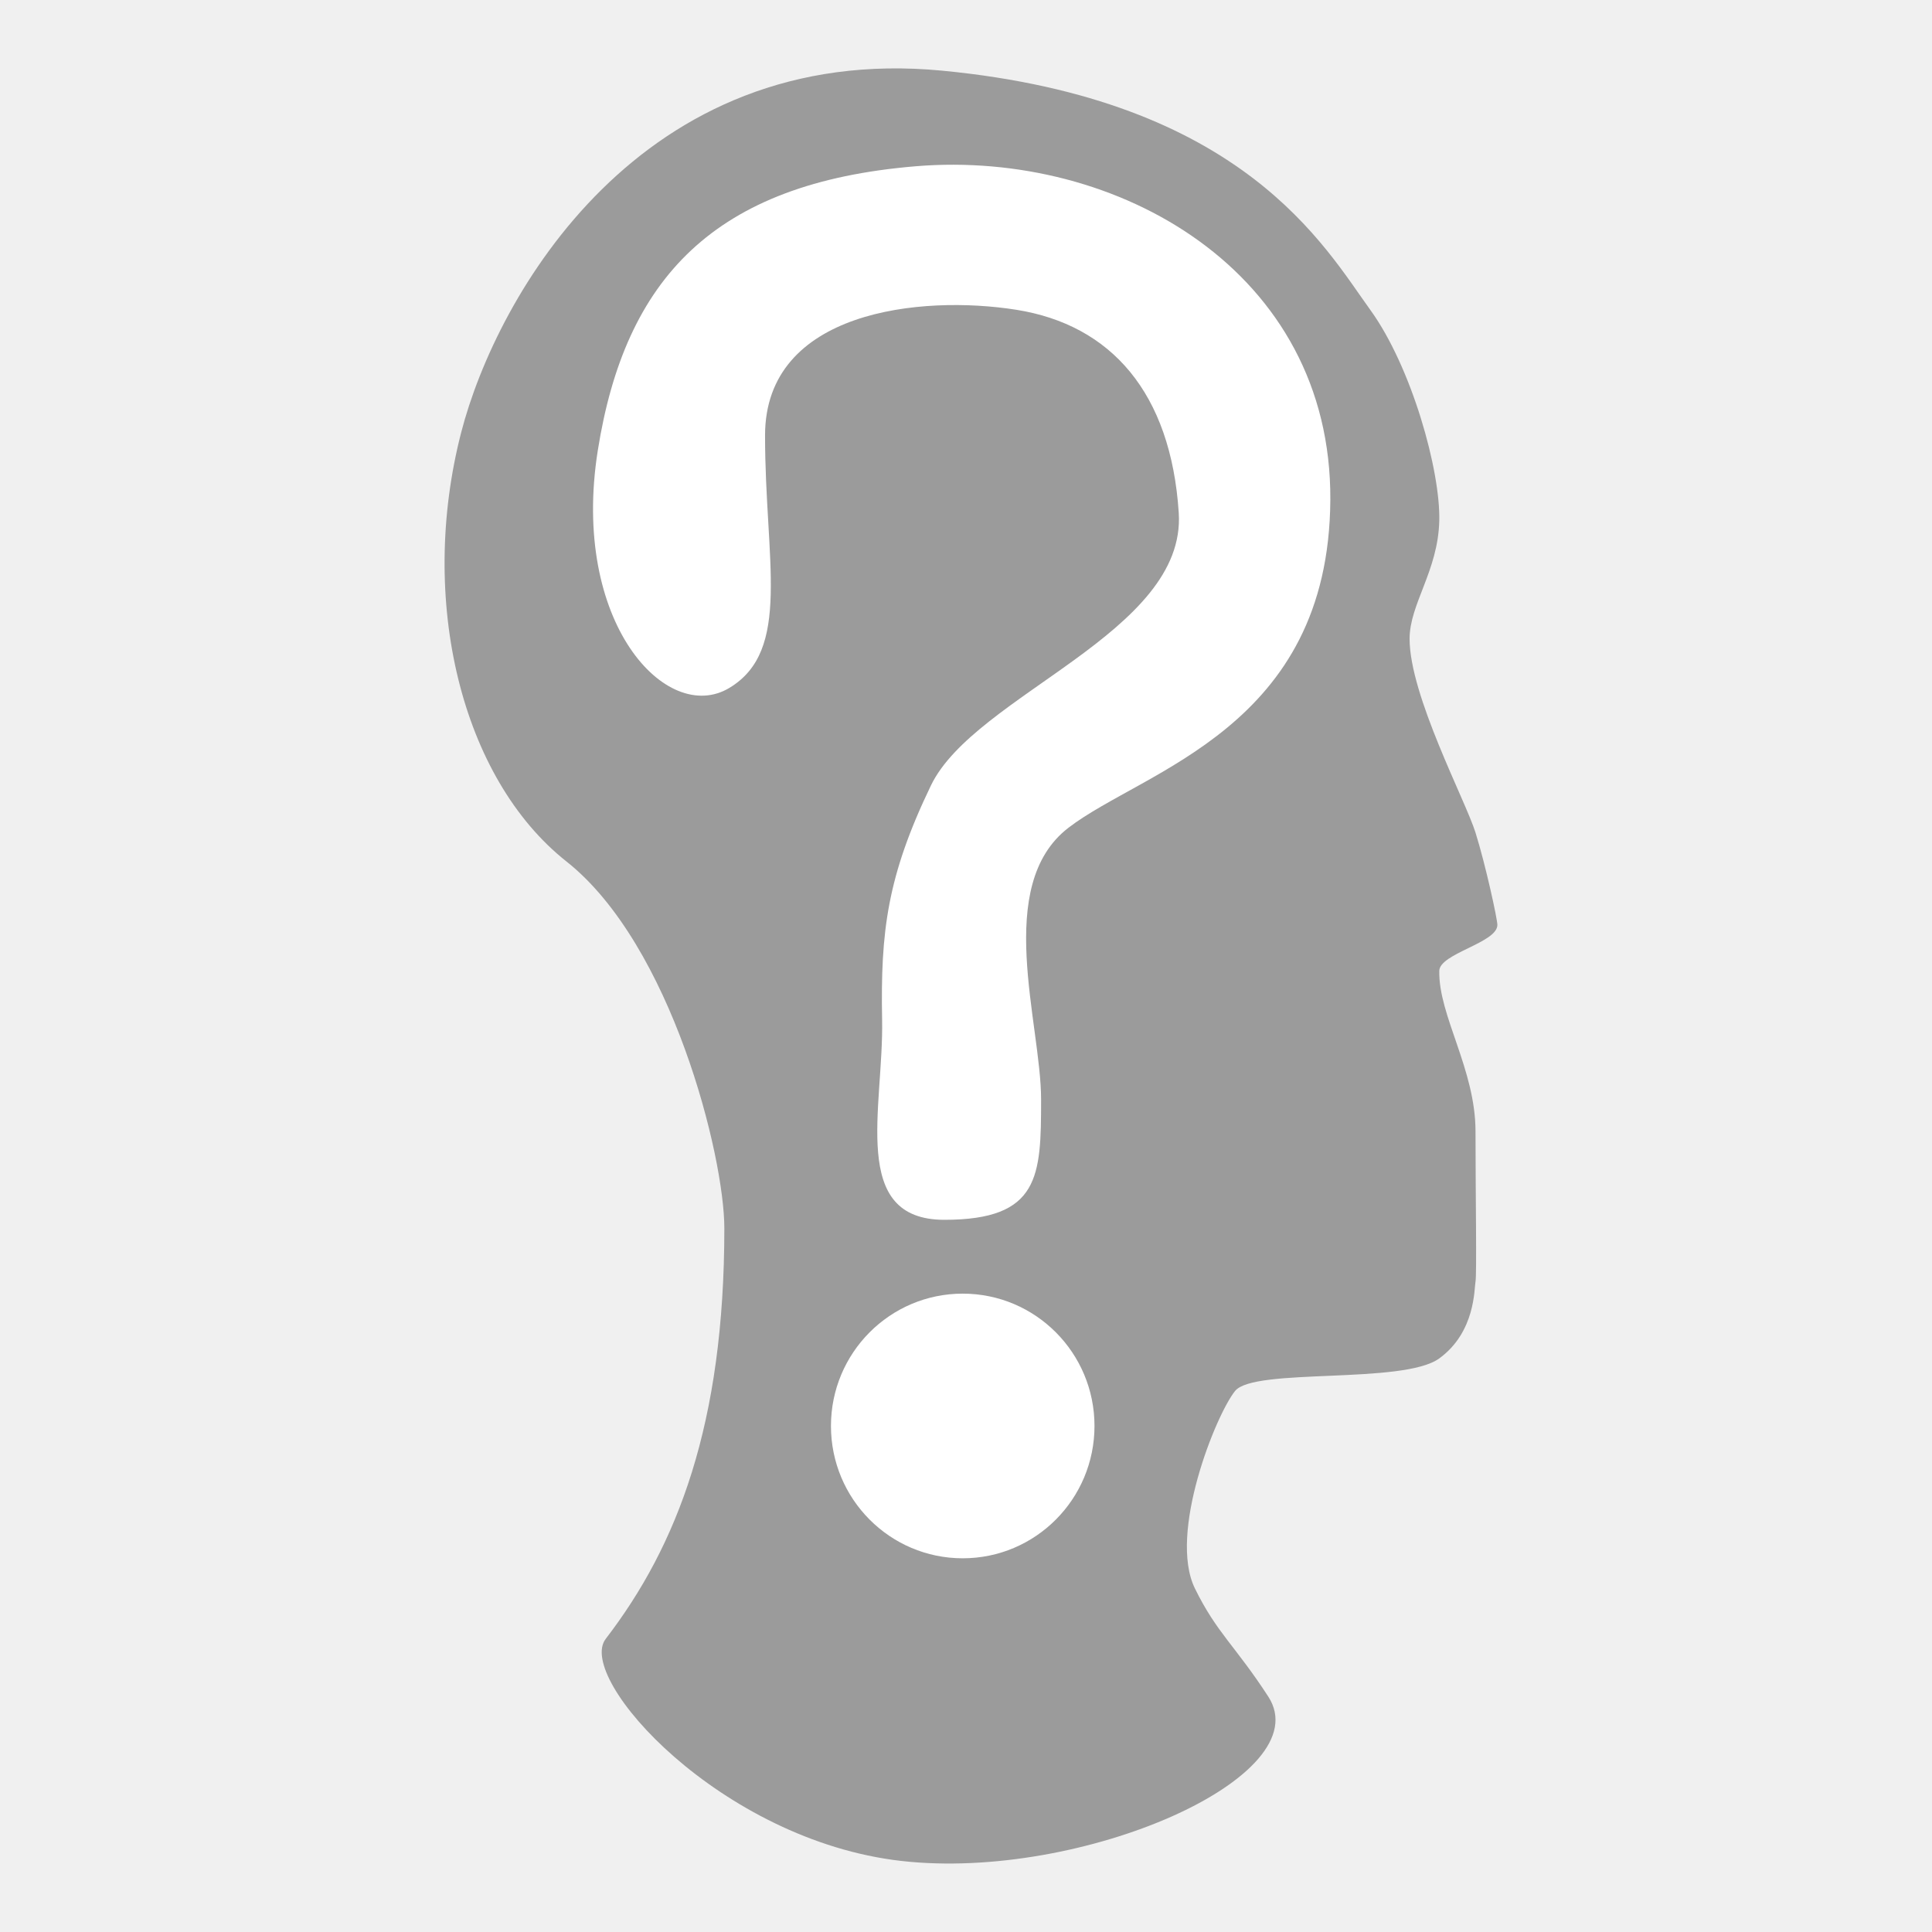
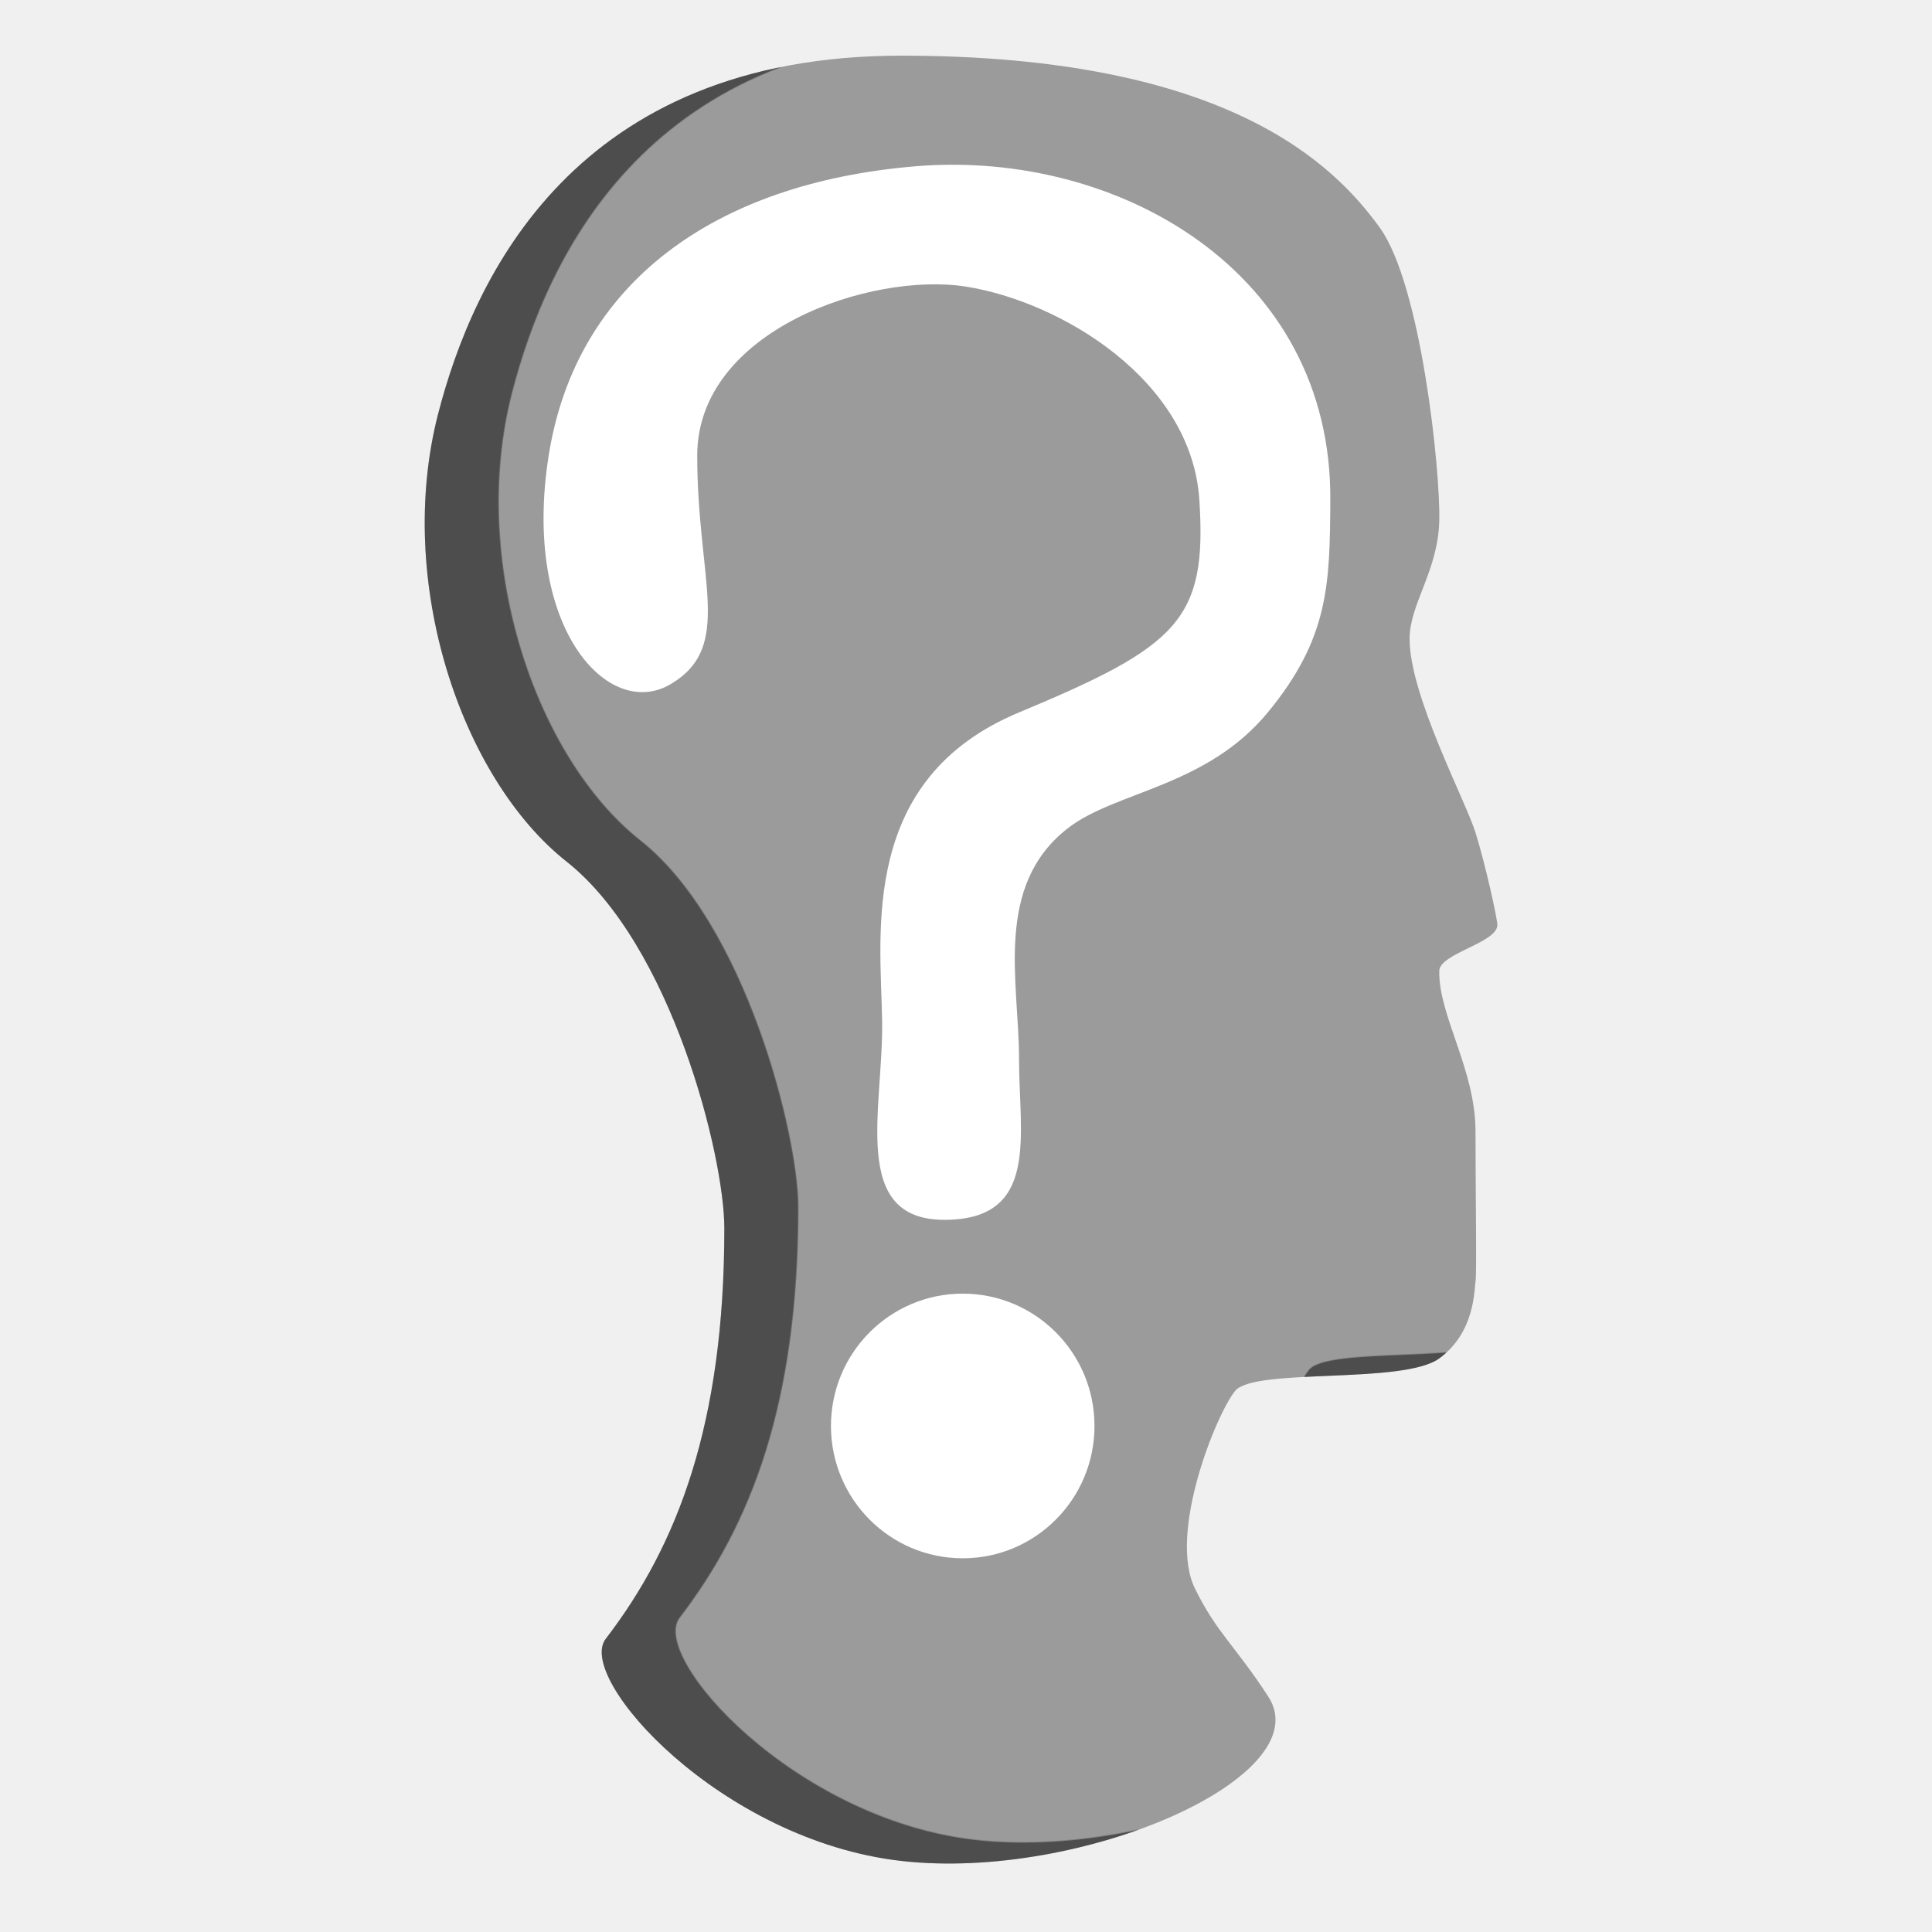
- <svg xmlns="http://www.w3.org/2000/svg" width="183px" height="183px" viewBox="0 0 183 183" version="1.1">
-   <defs />
+ <svg xmlns="http://www.w3.org/2000/svg" xmlns:xlink="http://www.w3.org/1999/xlink" width="183px" height="183px" viewBox="0 0 183 183" version="1.1">
+   <defs>
+     <path d="M90.688,16.556 C86.383,10.613 76.264,0.272 45.368,0.272 C14.472,0.272 4.85,21.231 1.5,34.2 C-2.598,50.066 3.685,68.713 13.655,76.6 C23.626,84.487 28.61,104.516 28.61,111.341 C28.61,129.896 24.169,141.385 17.376,150.231 C14.501,153.975 28.279,169.328 45.368,171.269 C62.458,173.21 85.048,163.27 80.132,155.702 C76.99,150.866 75.252,149.678 73.184,145.462 C70.628,140.251 75.183,128.977 76.99,126.75 C78.797,124.523 92.897,126.166 96.329,123.669 C99.761,121.173 99.632,117.066 99.761,116.391 C99.89,115.716 99.761,108.046 99.761,102.169 C99.761,96.292 96.247,91.197 96.329,86.963 C96.361,85.307 101.82,84.31 101.832,82.614 C101.836,82.062 100.724,76.952 99.761,73.867 C98.798,70.782 93.517,60.881 93.517,55.51 C93.517,52.207 96.21,49.089 96.329,44.336 C96.447,39.583 94.606,21.966 90.688,16.556 Z" id="path-1" />
+     <filter x="-50%" y="-50%" width="200%" height="200%" filterUnits="objectBoundingBox" id="filter-2">
+       <feOffset dx="7" dy="-2" in="SourceAlpha" result="shadowOffsetInner1" />
+       <feComposite in="shadowOffsetInner1" in2="SourceAlpha" operator="arithmetic" k2="-1" k3="1" result="shadowInnerInner1" />
+       <feColorMatrix values="0 0 0 0 0   0 0 0 0 0   0 0 0 0 0  0 0 0 0.5 0" type="matrix" in="shadowInnerInner1" />
+     </filter>
+   </defs>
  <g id="icons" stroke="none" stroke-width="1" fill="none" fill-rule="evenodd">
    <g id="about-me">
-       <g id="Group" transform="translate(42, 6)">
-         <path d="M87.794,23.351 C83.489,17.408 75.786,3.43 47.236,0.693 C18.686,-2.043 5.034,21.987 1.685,34.956 C-2.413,50.822 1.685,67.713 11.655,75.6 C21.626,83.487 26.61,103.516 26.61,110.341 C26.61,128.896 22.169,140.385 15.376,149.231 C12.501,152.975 26.279,168.328 43.368,170.269 C60.458,172.21 83.048,162.27 78.132,154.702 C74.99,149.866 73.252,148.678 71.184,144.462 C68.628,139.251 73.183,127.977 74.99,125.75 C76.797,123.523 90.897,125.166 94.329,122.669 C97.761,120.173 97.632,116.066 97.761,115.391 C97.89,114.716 97.761,107.046 97.761,101.169 C97.761,95.292 94.247,90.197 94.329,85.963 C94.361,84.307 99.82,83.31 99.832,81.614 C99.836,81.062 98.724,75.952 97.761,72.867 C96.798,69.782 91.517,59.881 91.517,54.51 C91.517,51.207 94.21,48.089 94.329,43.336 C94.447,38.583 91.713,28.761 87.794,23.351 Z" id="Path-7" fill="#9B9B9B" />
-         <ellipse id="Oval" fill="#FFFFFF" cx="49.19" cy="129.068" rx="12.481" ry="12.534" />
-         <path d="M55.335,108.745 C64.263,107.325 63.72,103.221 62.593,96.077 C61.467,88.934 54.941,76.749 61.129,70.223 C67.317,63.697 84.023,57.047 80.763,35.67 C77.502,14.292 55.684,6.048 37.04,10.605 C18.396,15.162 11.5,25.426 11.5,41.914 C11.5,58.402 22.014,66.631 27.324,62.173 C32.634,57.715 28.778,49.73 26.925,38.022 C25.072,26.315 39.469,22.543 48.56,22.543 C57.65,22.543 64.261,28.015 66.774,39.126 C69.288,50.236 50.381,59.152 47.63,68.314 C44.879,77.476 45.074,82.725 46.534,90.947 C47.994,99.169 46.408,110.165 55.335,108.745 Z" id="Path-8" fill="#FFFFFF" transform="translate(46.34016, 59.13029) rotate(9) translate(-46.34016, -59.13029) " />
+       <g id="Group" transform="translate(40, 5)">
+         <g id="Path-7">
+           <use fill="#9B9B9B" fill-rule="evenodd" xlink:href="#path-1" />
+           <use fill="black" fill-opacity="1" filter="url(#filter-2)" xlink:href="#path-1" />
+         </g>
+         <ellipse id="Oval" fill="#FFFFFF" cx="51.19" cy="130.068" rx="12.481" ry="12.534" />
+         <path d="M57.36,109.43 C66.288,108.01 63.076,100.418 61.95,93.274 C60.823,86.131 56.965,77.433 63.154,70.908 C67.053,66.796 75.463,65.031 80.088,57.17 C84.713,49.309 83.994,44.264 82.787,36.354 C79.527,14.976 57.709,6.733 39.065,11.29 C20.421,15.847 9.005,27.303 9.005,43.79 C9.005,60.278 18.535,67.799 23.845,63.34 C29.155,58.882 24.755,53.297 22.902,41.589 C21.049,29.882 36.453,21.806 45.544,21.806 C54.635,21.806 68.02,27.184 70.534,38.295 C73.048,49.405 70.734,52.291 56.815,60.856 C42.896,69.42 47.099,83.409 48.559,91.632 C50.019,99.854 48.433,110.85 57.36,109.43 Z" id="Path-8" fill="#FFFFFF" transform="translate(46.34794, 59.81476) rotate(9) translate(-46.34794, -59.81476) " />
      </g>
    </g>
  </g>
</svg>
